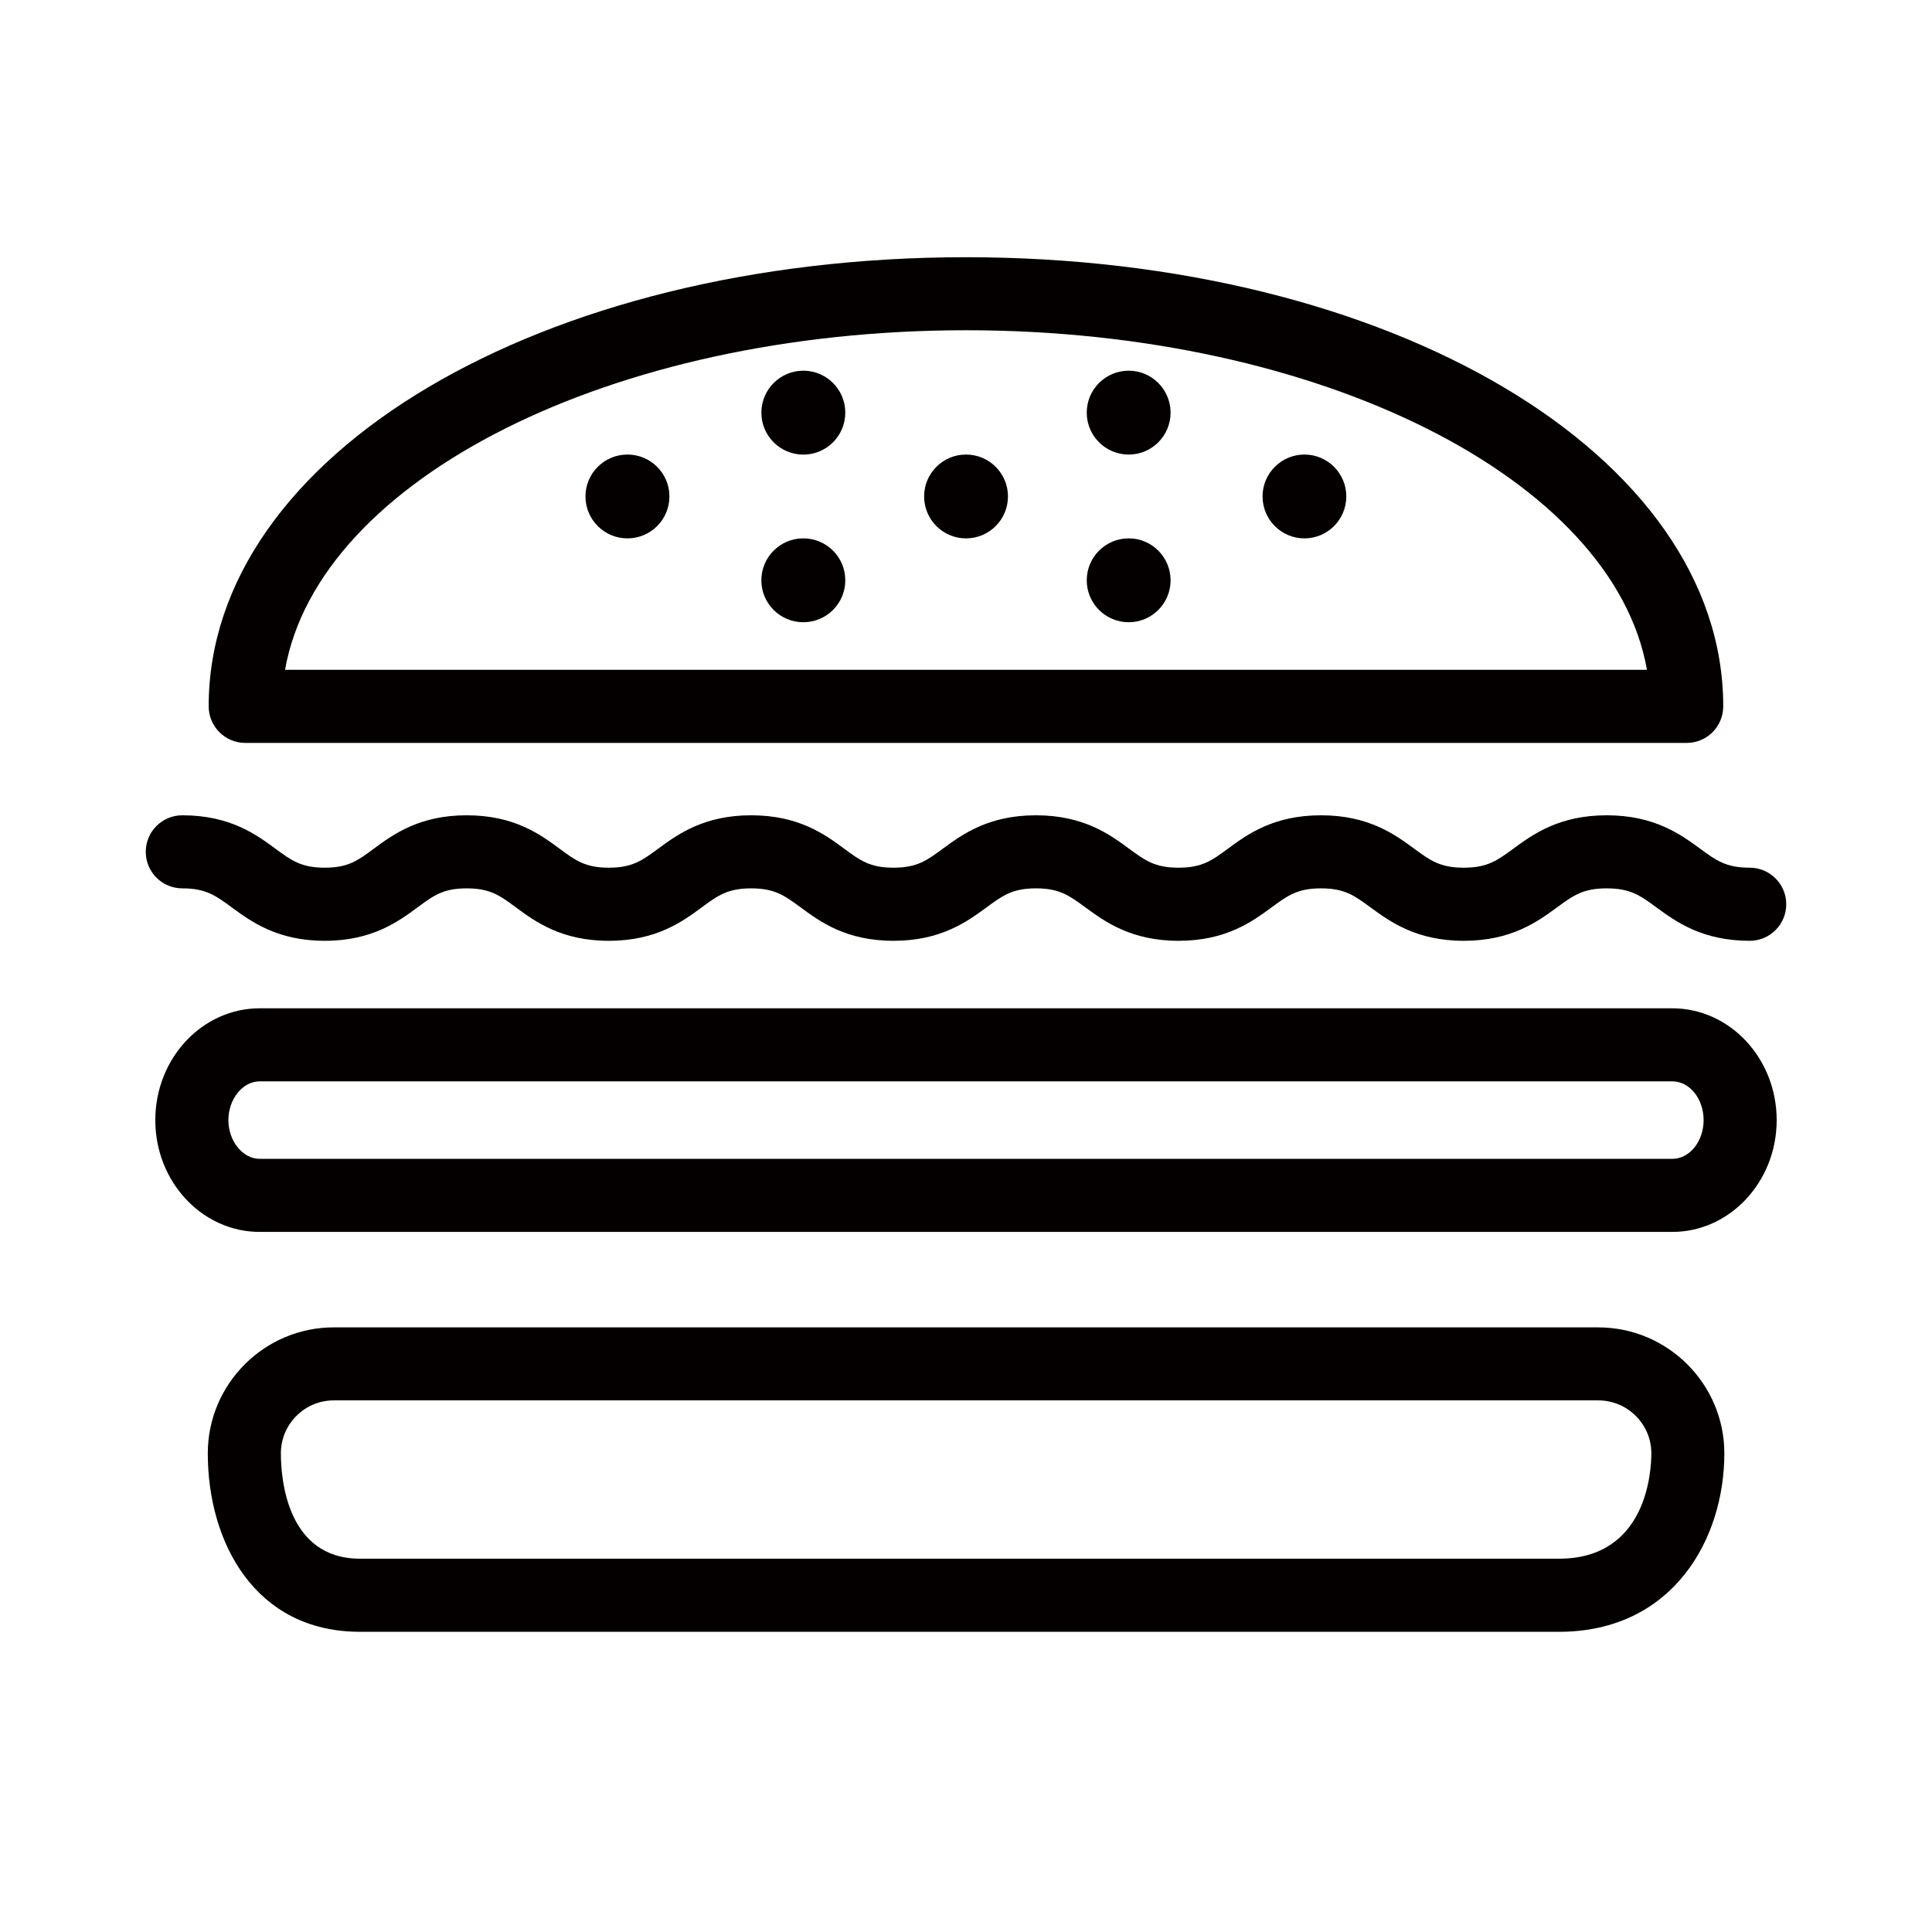
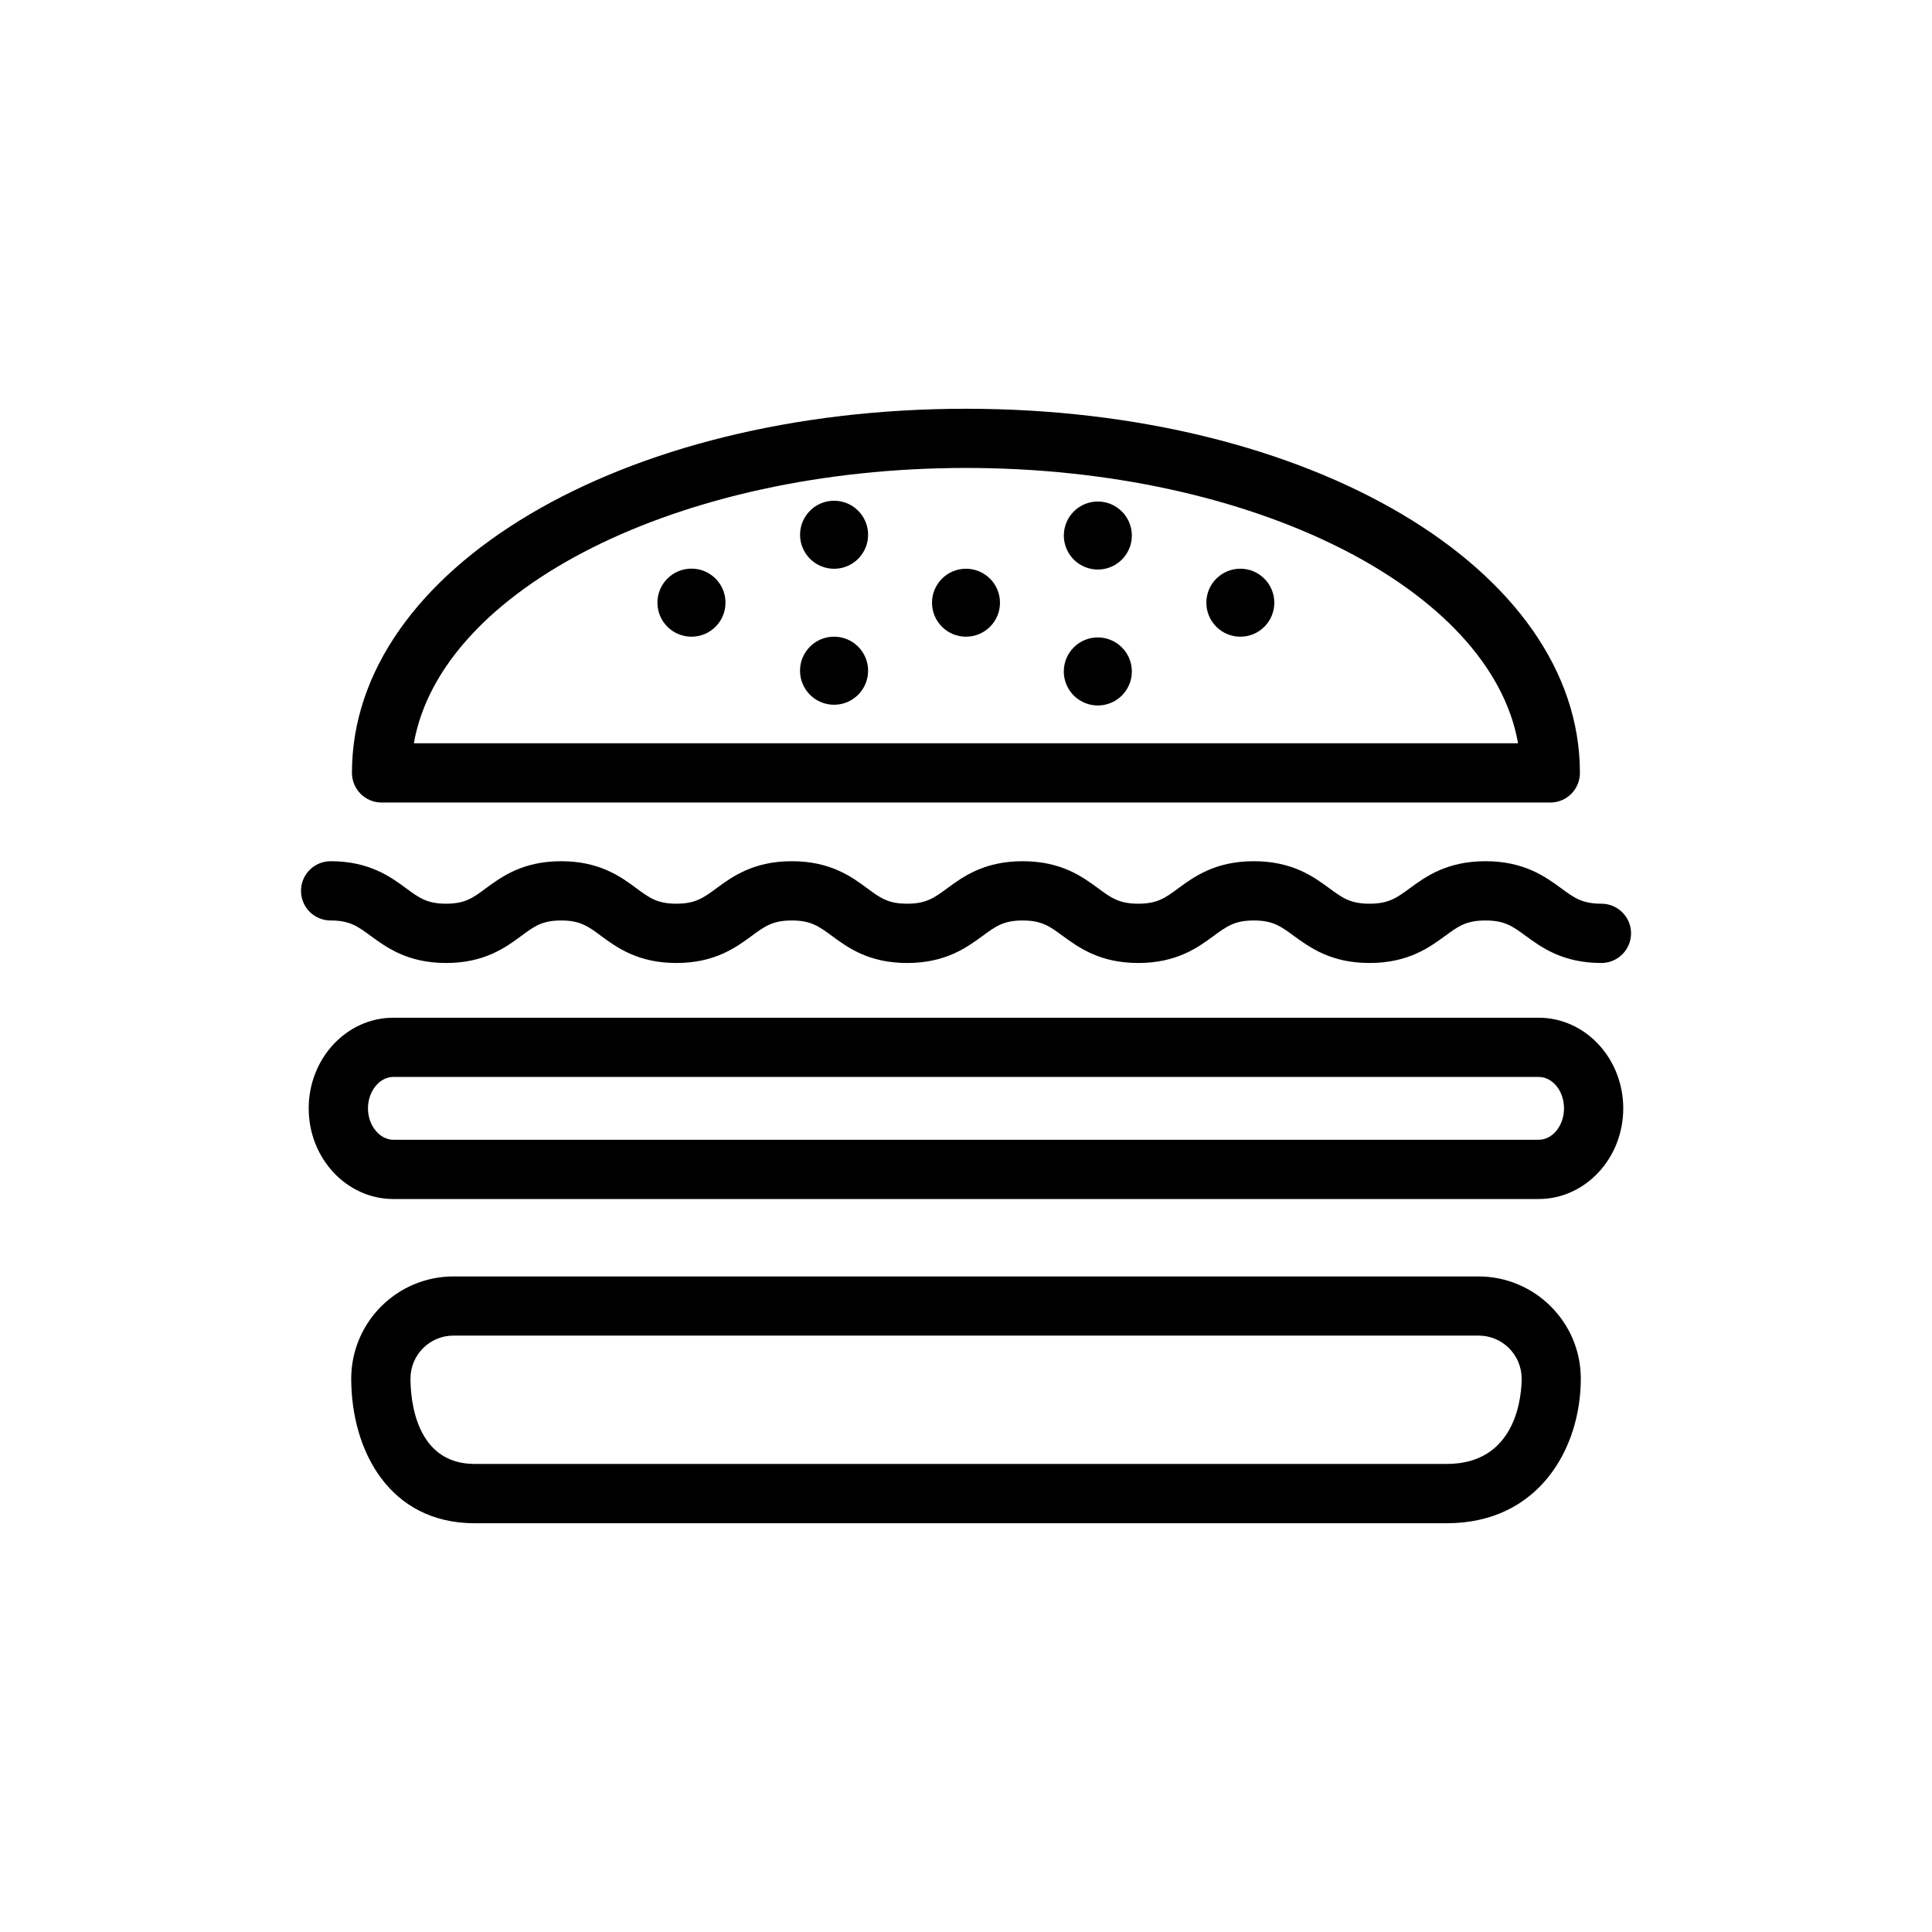
- <svg xmlns="http://www.w3.org/2000/svg" id="レイヤー_1" width="89.186" height="89.186">
-   <style>.st0{fill:#040000}</style>
-   <path class="st0" d="M77.864 34.295H11.321c-.933 0-1.688-.76-1.688-1.69 0-11.621 15.354-20.731 34.959-20.731s34.957 9.11 34.957 20.731c.001.931-.752 1.69-1.685 1.69zm-64.706-3.374h62.87c-1.545-8.785-15.054-15.676-31.436-15.676-16.382.001-29.89 6.89-31.434 15.676zM77.198 56.868h-65.21c-2.658 0-4.819-2.315-4.819-5.159 0-2.849 2.161-5.163 4.819-5.163h65.21c2.657 0 4.818 2.314 4.818 5.163 0 2.843-2.161 5.159-4.818 5.159zm-65.21-6.95c-.784 0-1.445.815-1.445 1.79 0 .967.661 1.787 1.445 1.787h65.21c.797 0 1.445-.804 1.445-1.787 0-.99-.648-1.79-1.445-1.79h-65.21zM71.967 75.328h-55.35c-4.851 0-7.025-4.135-7.025-8.237 0-3.205 2.612-5.816 5.817-5.816h58.366c3.21 0 5.825 2.611 5.825 5.816.001 3.969-2.389 8.237-7.633 8.237zM15.41 64.645c-1.348 0-2.444 1.098-2.444 2.444 0 1.143.264 4.864 3.652 4.864h55.35c4.058 0 4.262-4.047 4.262-4.864 0-1.348-1.1-2.444-2.452-2.444H15.41zM80.772 43.43c-2.199 0-3.411-.888-4.294-1.532-.754-.555-1.208-.889-2.308-.889-1.099 0-1.554.334-2.308.889-.883.646-2.095 1.532-4.293 1.532-2.197 0-3.41-.892-4.294-1.536-.75-.551-1.199-.885-2.294-.885-1.091 0-1.54.334-2.291.885-.882.646-2.09 1.536-4.285 1.536-2.198 0-3.409-.892-4.292-1.536-.749-.551-1.199-.885-2.291-.885-1.091 0-1.54.334-2.29.885-.884.646-2.09 1.536-4.289 1.536-2.194 0-3.401-.892-4.28-1.541-.746-.546-1.195-.88-2.286-.88-1.087 0-1.541.33-2.286.88-.883.649-2.091 1.541-4.288 1.541-2.195 0-3.402-.892-4.285-1.541-.741-.55-1.192-.88-2.274-.88s-1.531.33-2.272.88c-.883.649-2.087 1.541-4.28 1.541-2.195 0-3.403-.892-4.285-1.536-.749-.551-1.199-.885-2.29-.885-.934 0-1.688-.753-1.688-1.687 0-.932.754-1.686 1.688-1.686 2.199 0 3.406.886 4.288 1.535.746.551 1.2.884 2.287.884 1.083 0 1.532-.333 2.272-.884.884-.649 2.087-1.535 4.28-1.535 2.195 0 3.399.886 4.278 1.535.744.551 1.194.884 2.281.884 1.091 0 1.541-.333 2.29-.884.882-.649 2.091-1.535 4.284-1.535 2.198 0 3.406.886 4.284 1.535.746.551 1.195.884 2.282.884 1.092 0 1.541-.333 2.29-.884.884-.649 2.091-1.535 4.289-1.535s3.407.886 4.289 1.535c.75.551 1.199.884 2.294.884 1.088 0 1.541-.333 2.288-.884.882-.649 2.09-1.535 4.288-1.535 2.199 0 3.411.886 4.294 1.535.749.551 1.199.884 2.294.884s1.549-.333 2.299-.884c.887-.649 2.098-1.535 4.302-1.535 2.203 0 3.414.886 4.303 1.535.75.551 1.201.884 2.299.884.932 0 1.686.759 1.686 1.687 0 .93-.754 1.688-1.686 1.688z" />
-   <path class="st0" d="M30.902 22.915c0 1.072-.867 1.938-1.938 1.938-1.068 0-1.937-.865-1.937-1.938 0-1.064.867-1.932 1.937-1.932 1.071 0 1.938.866 1.938 1.932zM46.53 22.915c0 1.072-.866 1.938-1.938 1.938-1.065 0-1.932-.865-1.932-1.938 0-1.064.865-1.932 1.932-1.932 1.072 0 1.938.866 1.938 1.932zM62.149 22.915c0 1.072-.866 1.938-1.934 1.938-1.064 0-1.932-.865-1.932-1.938 0-1.064.866-1.932 1.932-1.932 1.068 0 1.934.866 1.934 1.932zM54.037 19.049c0 1.067-.866 1.935-1.932 1.935-1.07 0-1.938-.866-1.938-1.935s.866-1.937 1.938-1.937c1.065.001 1.932.867 1.932 1.937z" />
-   <circle class="st0" cx="37.084" cy="19.049" r="1.937" />
-   <path class="st0" d="M54.037 26.79c0 1.065-.866 1.934-1.932 1.934-1.07 0-1.938-.867-1.938-1.934 0-1.071.866-1.938 1.938-1.938 1.065 0 1.932.866 1.932 1.938zM39.021 26.79c0 1.065-.866 1.934-1.938 1.934-1.07 0-1.937-.867-1.937-1.934 0-1.071.866-1.938 1.937-1.938 1.072 0 1.938.866 1.938 1.938z" />
+ <svg xmlns="http://www.w3.org/2000/svg" width="110" height="110">
+   <path d="M88.269 45.693H21.726a1.69 1.69 0 0 1-1.688-1.69c0-11.621 15.354-20.73 34.959-20.73 19.604 0 34.957 9.109 34.957 20.73a1.686 1.686 0 0 1-1.685 1.69zm-64.706-3.374h62.869c-1.545-8.785-15.055-15.676-31.437-15.676-16.38.002-29.888 6.891-31.432 15.676zm64.04 25.948h-65.21c-2.656 0-4.817-2.315-4.817-5.159 0-2.85 2.161-5.163 4.817-5.163h65.21c2.658 0 4.818 2.313 4.818 5.163 0 2.843-2.16 5.159-4.818 5.159zm-65.21-6.951c-.782 0-1.443.814-1.443 1.79 0 .967.661 1.787 1.443 1.787h65.21c.799 0 1.445-.806 1.445-1.787 0-.989-.646-1.79-1.445-1.79h-65.21zm59.979 25.411h-55.35c-4.853 0-7.025-4.137-7.025-8.237a5.826 5.826 0 0 1 5.817-5.815h58.364c3.211 0 5.826 2.611 5.826 5.815.003 3.969-2.388 8.237-7.632 8.237zM25.815 76.043c-1.35 0-2.444 1.1-2.444 2.444 0 1.144.264 4.864 3.652 4.864h55.35c4.058 0 4.263-4.049 4.263-4.864a2.45 2.45 0 0 0-2.453-2.444H25.815zm65.362-21.214c-2.197 0-3.41-.888-4.293-1.532-.754-.555-1.209-.889-2.309-.889s-1.554.334-2.309.889c-.883.646-2.096 1.532-4.293 1.532-2.196 0-3.409-.892-4.295-1.536-.75-.551-1.197-.885-2.293-.885-1.092 0-1.541.334-2.291.885-.883.646-2.09 1.536-4.286 1.536s-3.407-.892-4.292-1.536c-.749-.551-1.197-.885-2.291-.885-1.091 0-1.538.334-2.288.885-.886.646-2.092 1.536-4.289 1.536-2.194 0-3.401-.892-4.28-1.541-.746-.546-1.195-.88-2.286-.88-1.087 0-1.541.33-2.286.88-.883.649-2.091 1.541-4.288 1.541-2.193 0-3.4-.892-4.285-1.541-.739-.55-1.19-.88-2.272-.88s-1.531.33-2.272.88c-.883.649-2.087 1.541-4.278 1.541-2.195 0-3.403-.892-4.285-1.536-.749-.551-1.199-.885-2.29-.885a1.684 1.684 0 0 1-1.688-1.688c0-.932.754-1.686 1.688-1.686 2.199 0 3.406.886 4.288 1.535.746.551 1.199.884 2.287.884 1.083 0 1.53-.333 2.271-.884.884-.649 2.087-1.535 4.28-1.535s3.397.886 4.276 1.535c.744.551 1.194.884 2.281.884 1.091 0 1.541-.333 2.29-.884.882-.649 2.091-1.535 4.284-1.535 2.198 0 3.406.886 4.284 1.535.746.551 1.193.884 2.282.884 1.092 0 1.541-.333 2.29-.884.884-.649 2.091-1.535 4.287-1.535 2.198 0 3.407.886 4.289 1.535.75.551 1.199.884 2.294.884 1.09 0 1.542-.333 2.288-.884.884-.649 2.092-1.535 4.289-1.535 2.199 0 3.41.886 4.293 1.535.75.551 1.199.884 2.295.884s1.55-.333 2.3-.884c.887-.649 2.098-1.535 4.302-1.535 2.203 0 3.414.886 4.303 1.535.75.551 1.201.884 2.299.884.934 0 1.688.759 1.688 1.688a1.693 1.693 0 0 1-1.689 1.688z" />
+   <path d="M41.307 34.313a1.938 1.938 0 1 1-3.876 0 1.937 1.937 0 0 1 3.876 0zm15.628 0a1.935 1.935 0 1 1-3.87.006 1.935 1.935 0 0 1 3.87-.006zm15.619 0a1.934 1.934 0 0 1-1.934 1.938 1.935 1.935 0 0 1 0-3.871 1.936 1.936 0 0 1 1.934 1.933zm-8.112-3.866a1.936 1.936 0 1 1-3.871-.001 1.936 1.936 0 0 1 3.871.001z" />
+   <circle cx="47.489" cy="30.447" r="1.937" />
+   <path d="M64.442 38.188a1.937 1.937 0 1 1-3.873-.005 1.937 1.937 0 0 1 3.873.005zm-15.016 0a1.938 1.938 0 0 1-3.876 0c0-1.071.866-1.938 1.938-1.938s1.938.867 1.938 1.938z" />
</svg>
